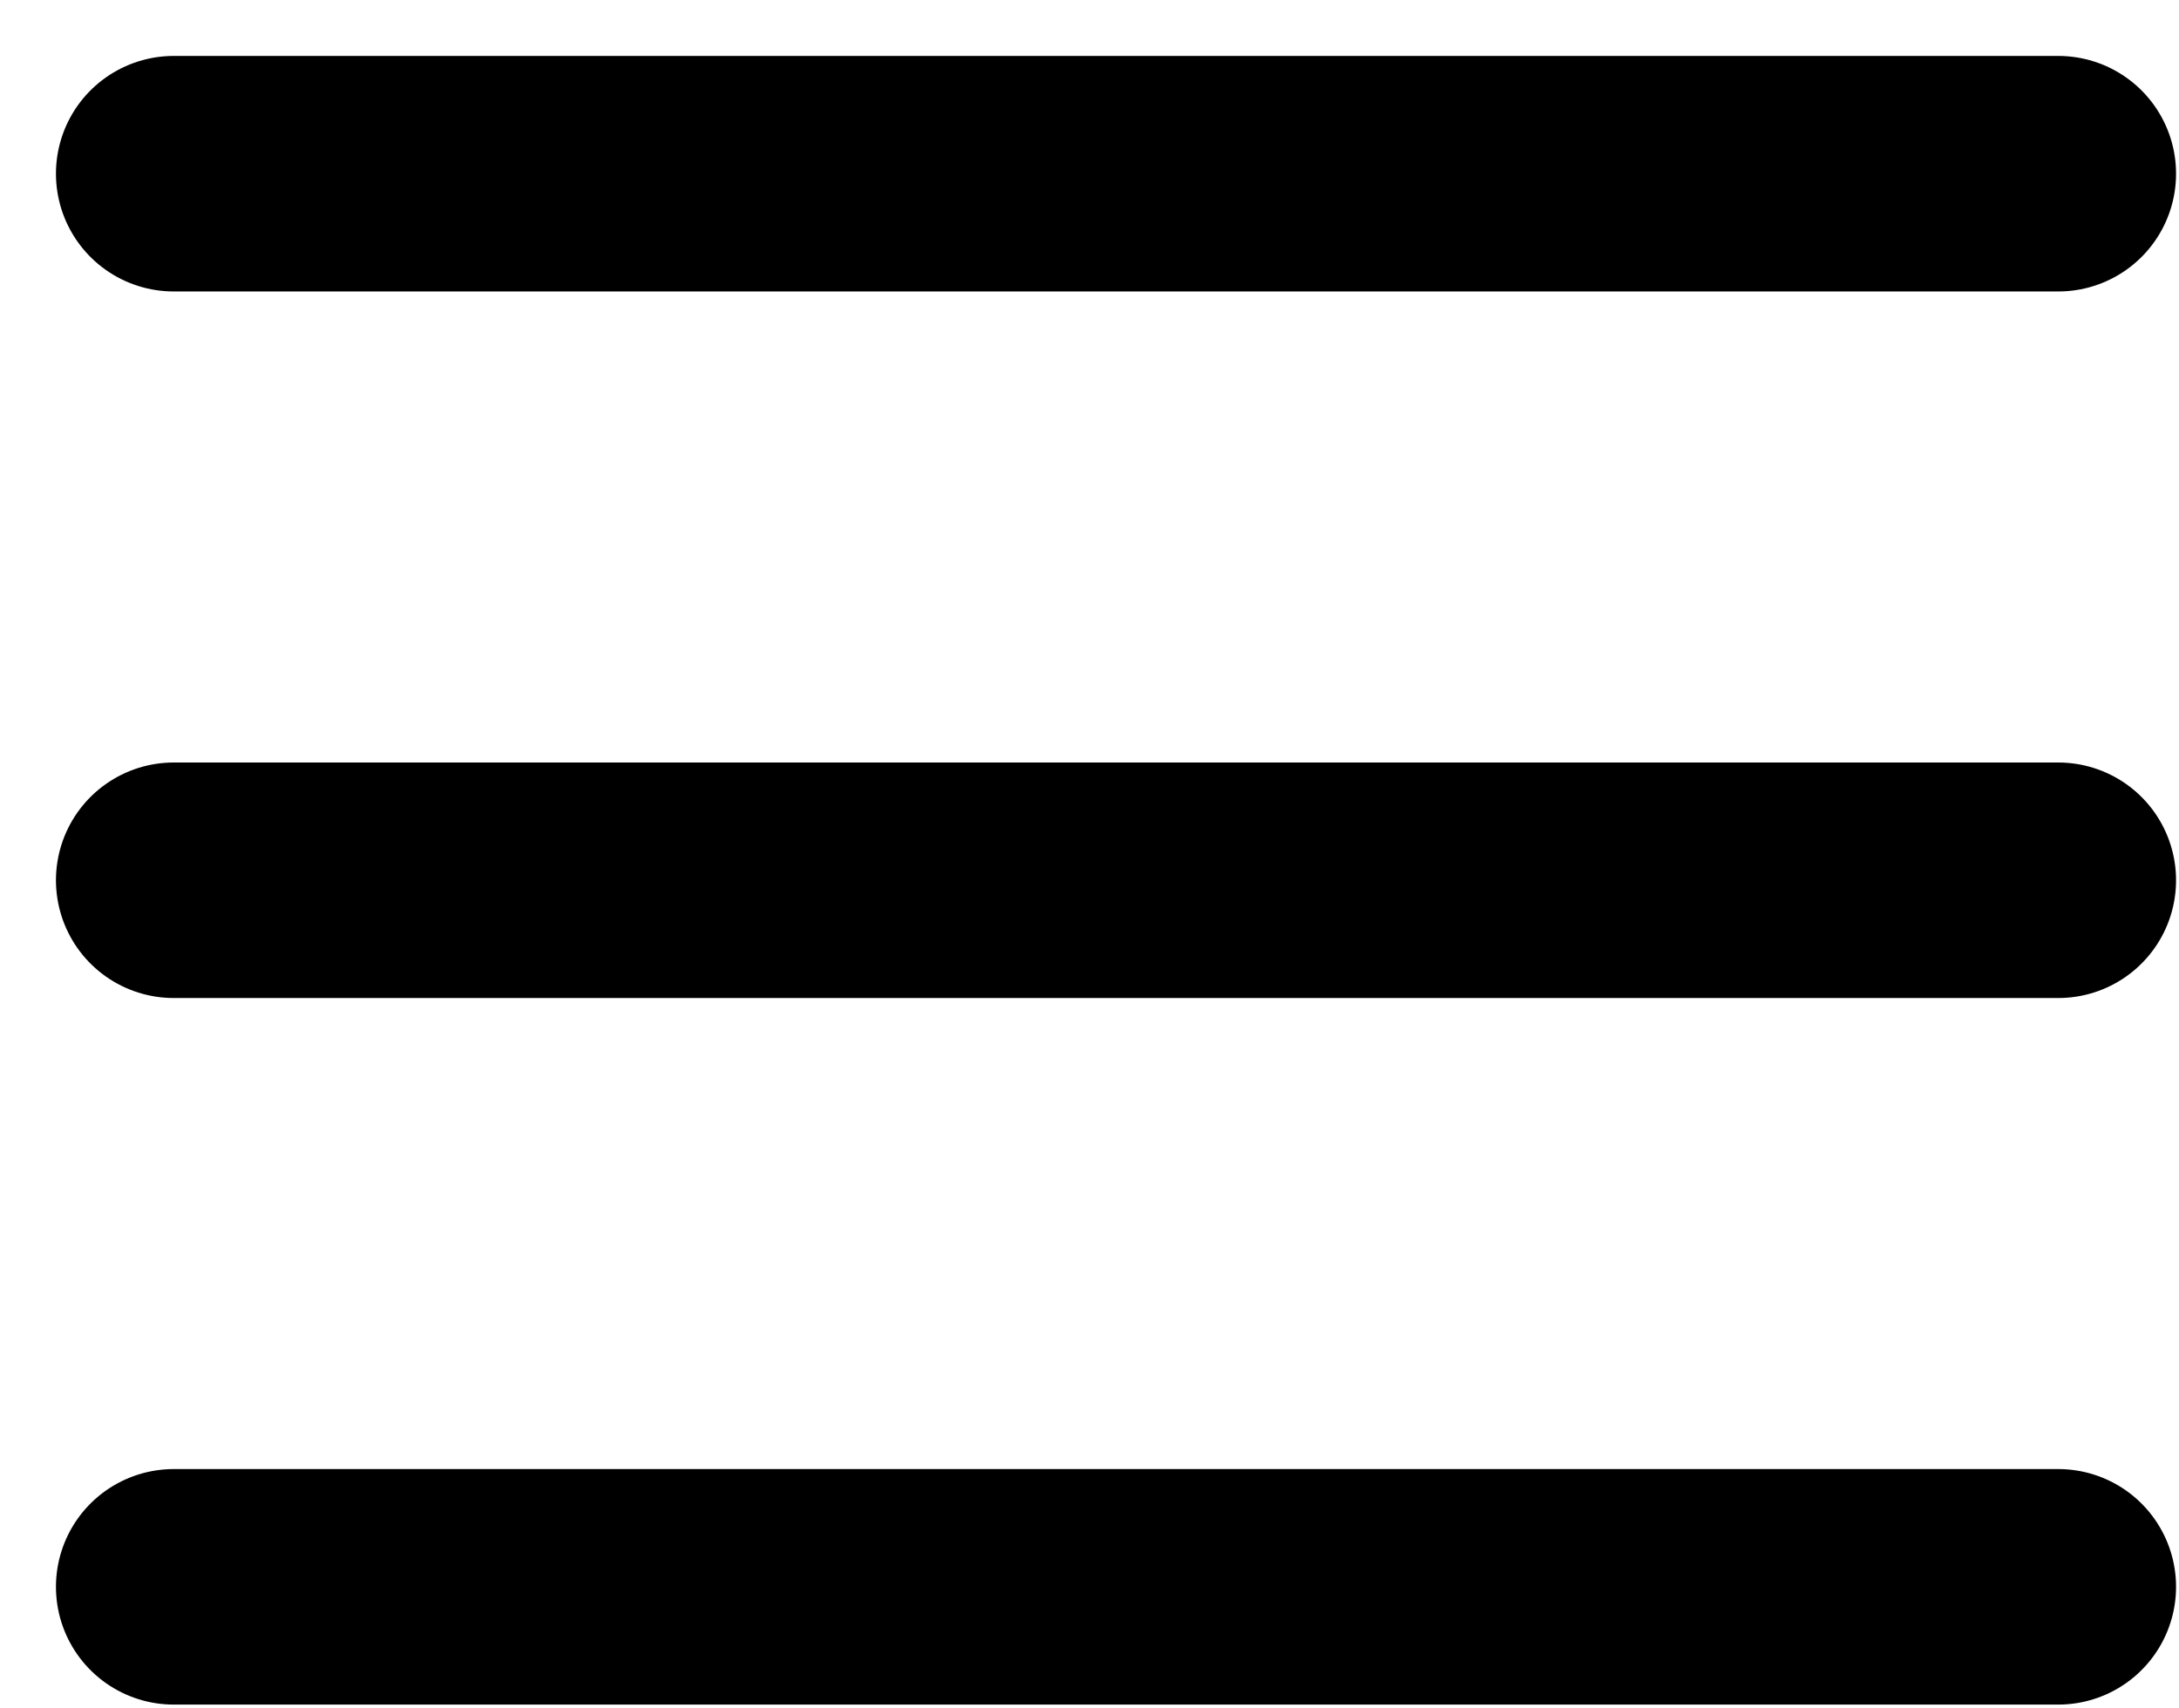
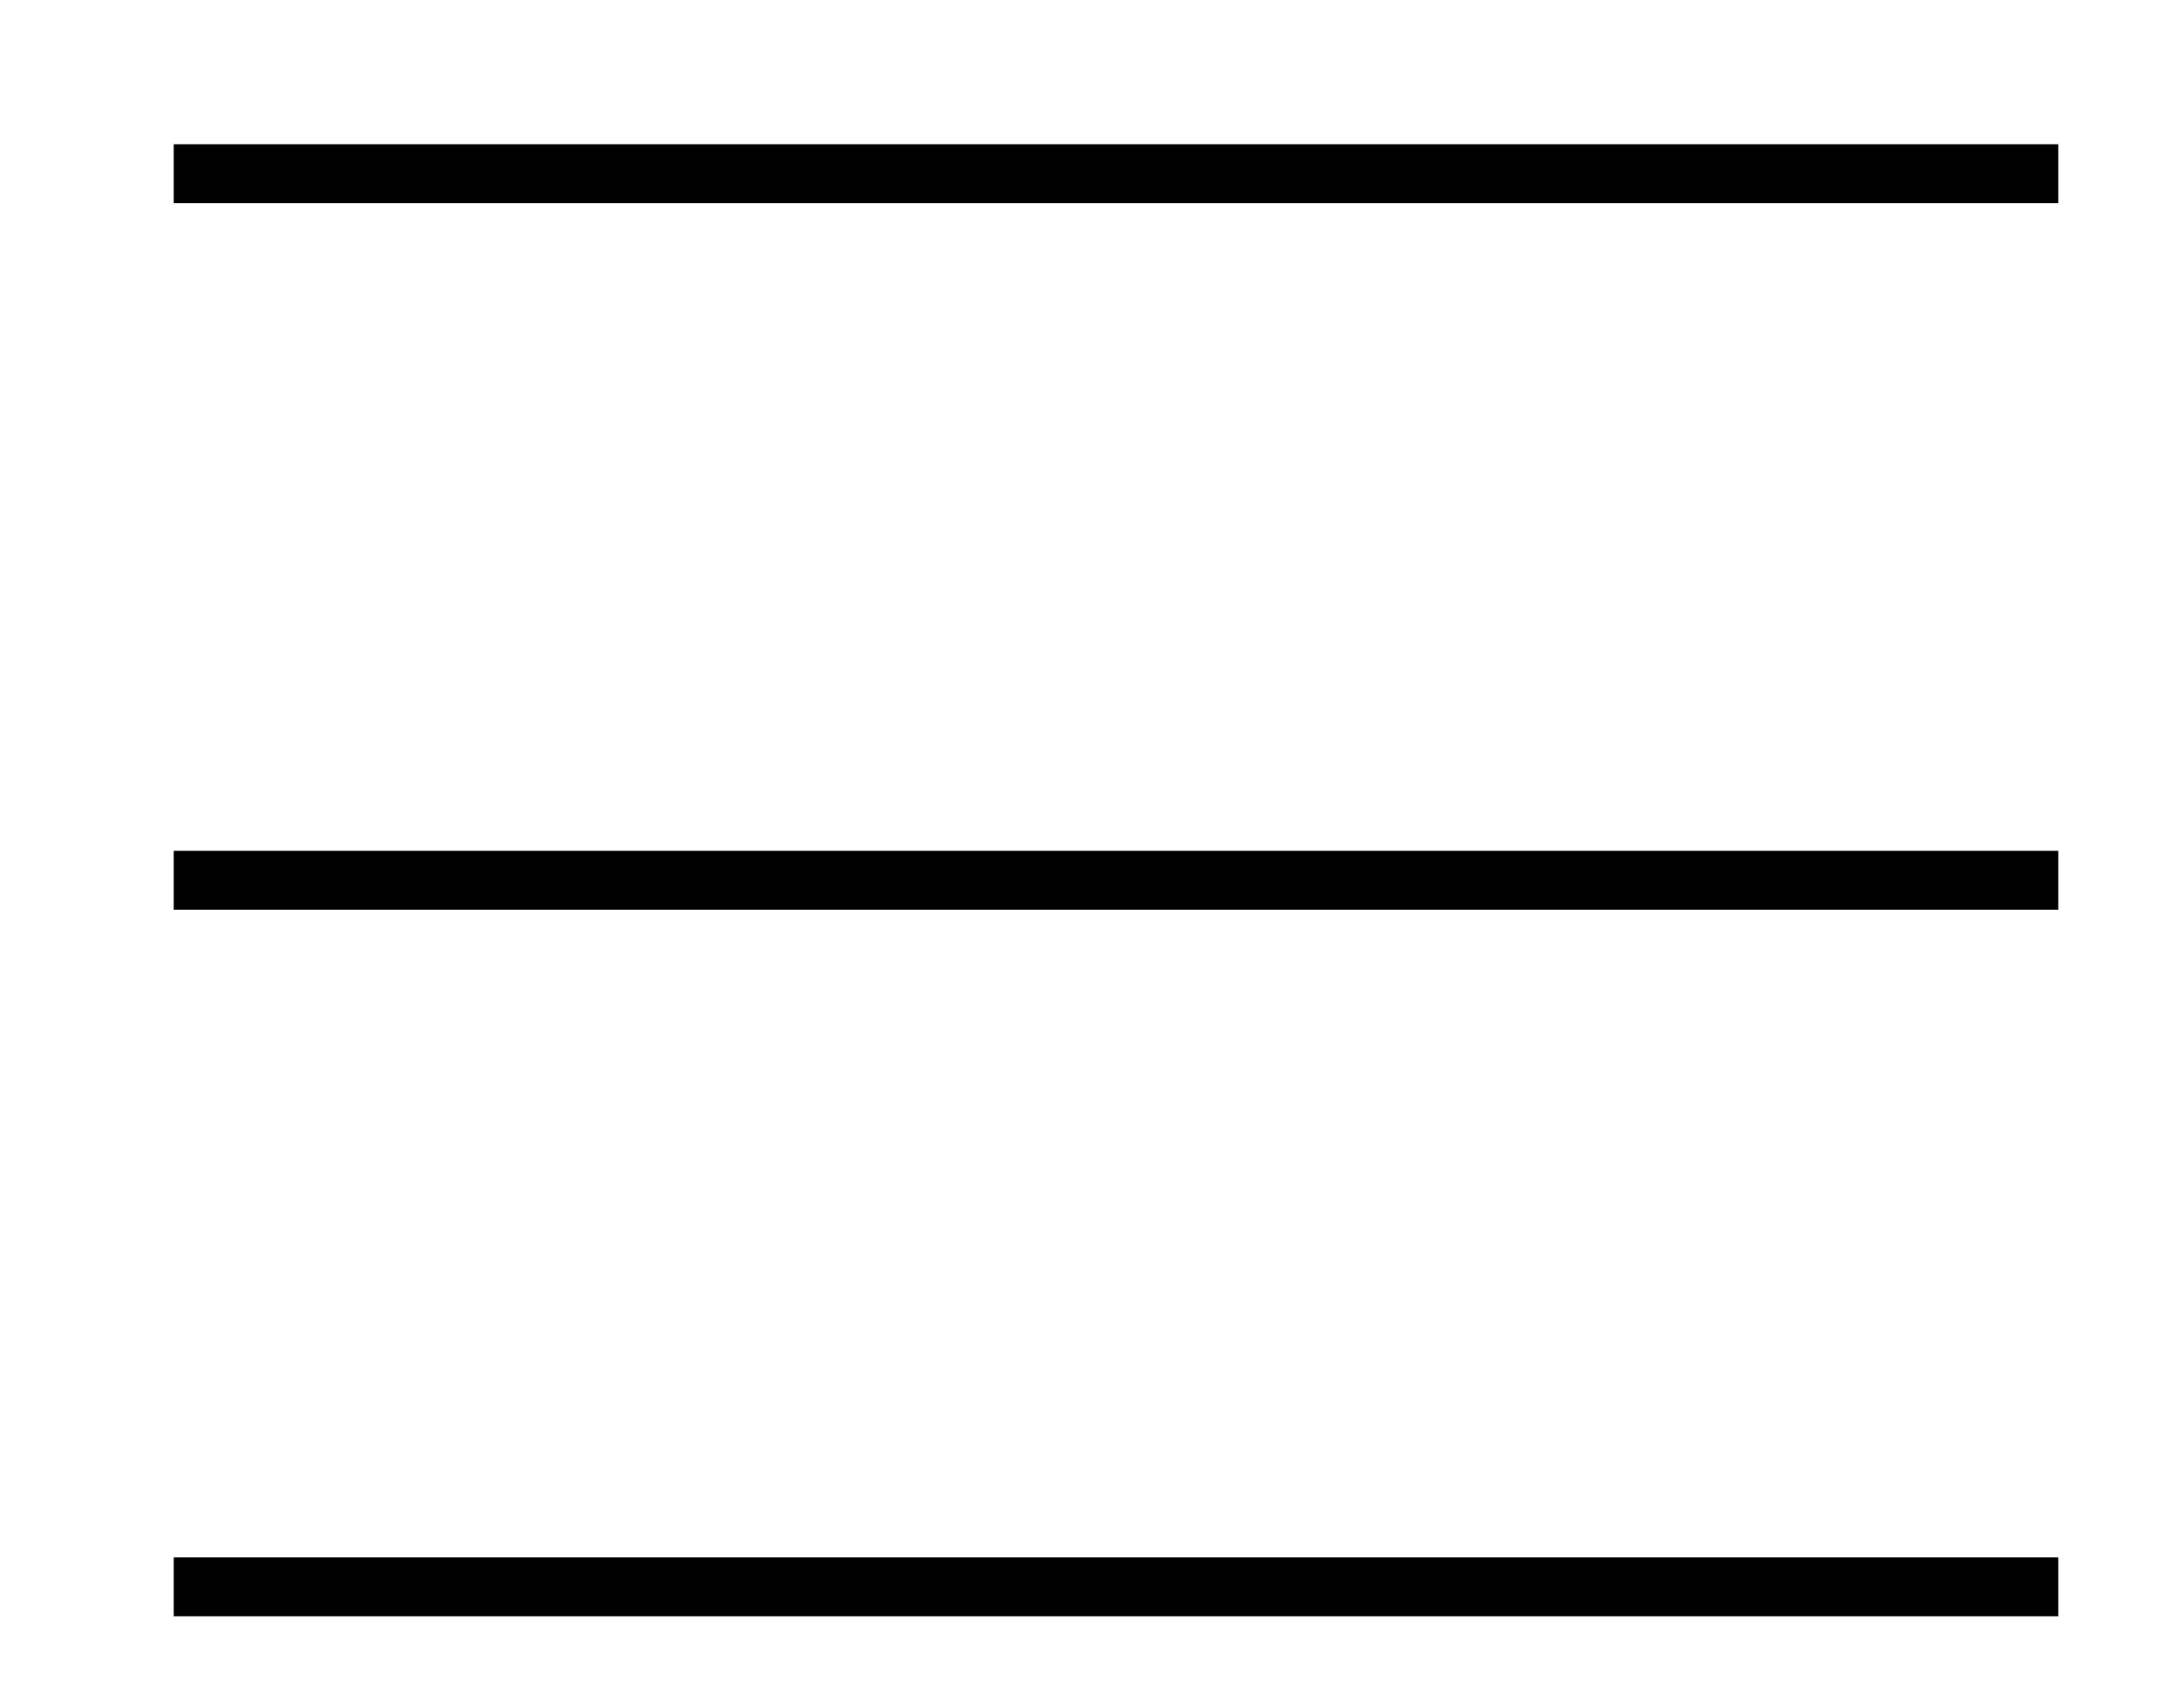
<svg xmlns="http://www.w3.org/2000/svg" width="37" height="29" viewBox="0 0 37 29" fill="none">
-   <path d="M2.95 26.95H34.95M2.95 2.95H34.95H2.95ZM2.95 14.95H34.95H2.95Z" stroke="black" stroke-width="4" stroke-linecap="round" stroke-linejoin="round" />
+   <path d="M2.95 26.95H34.95M2.95 2.95H34.95H2.95ZM2.95 14.95H34.95H2.95Z" stroke="black" strokeWidth="4" strokeLinecap="round" strokeLinejoin="round" />
</svg>
